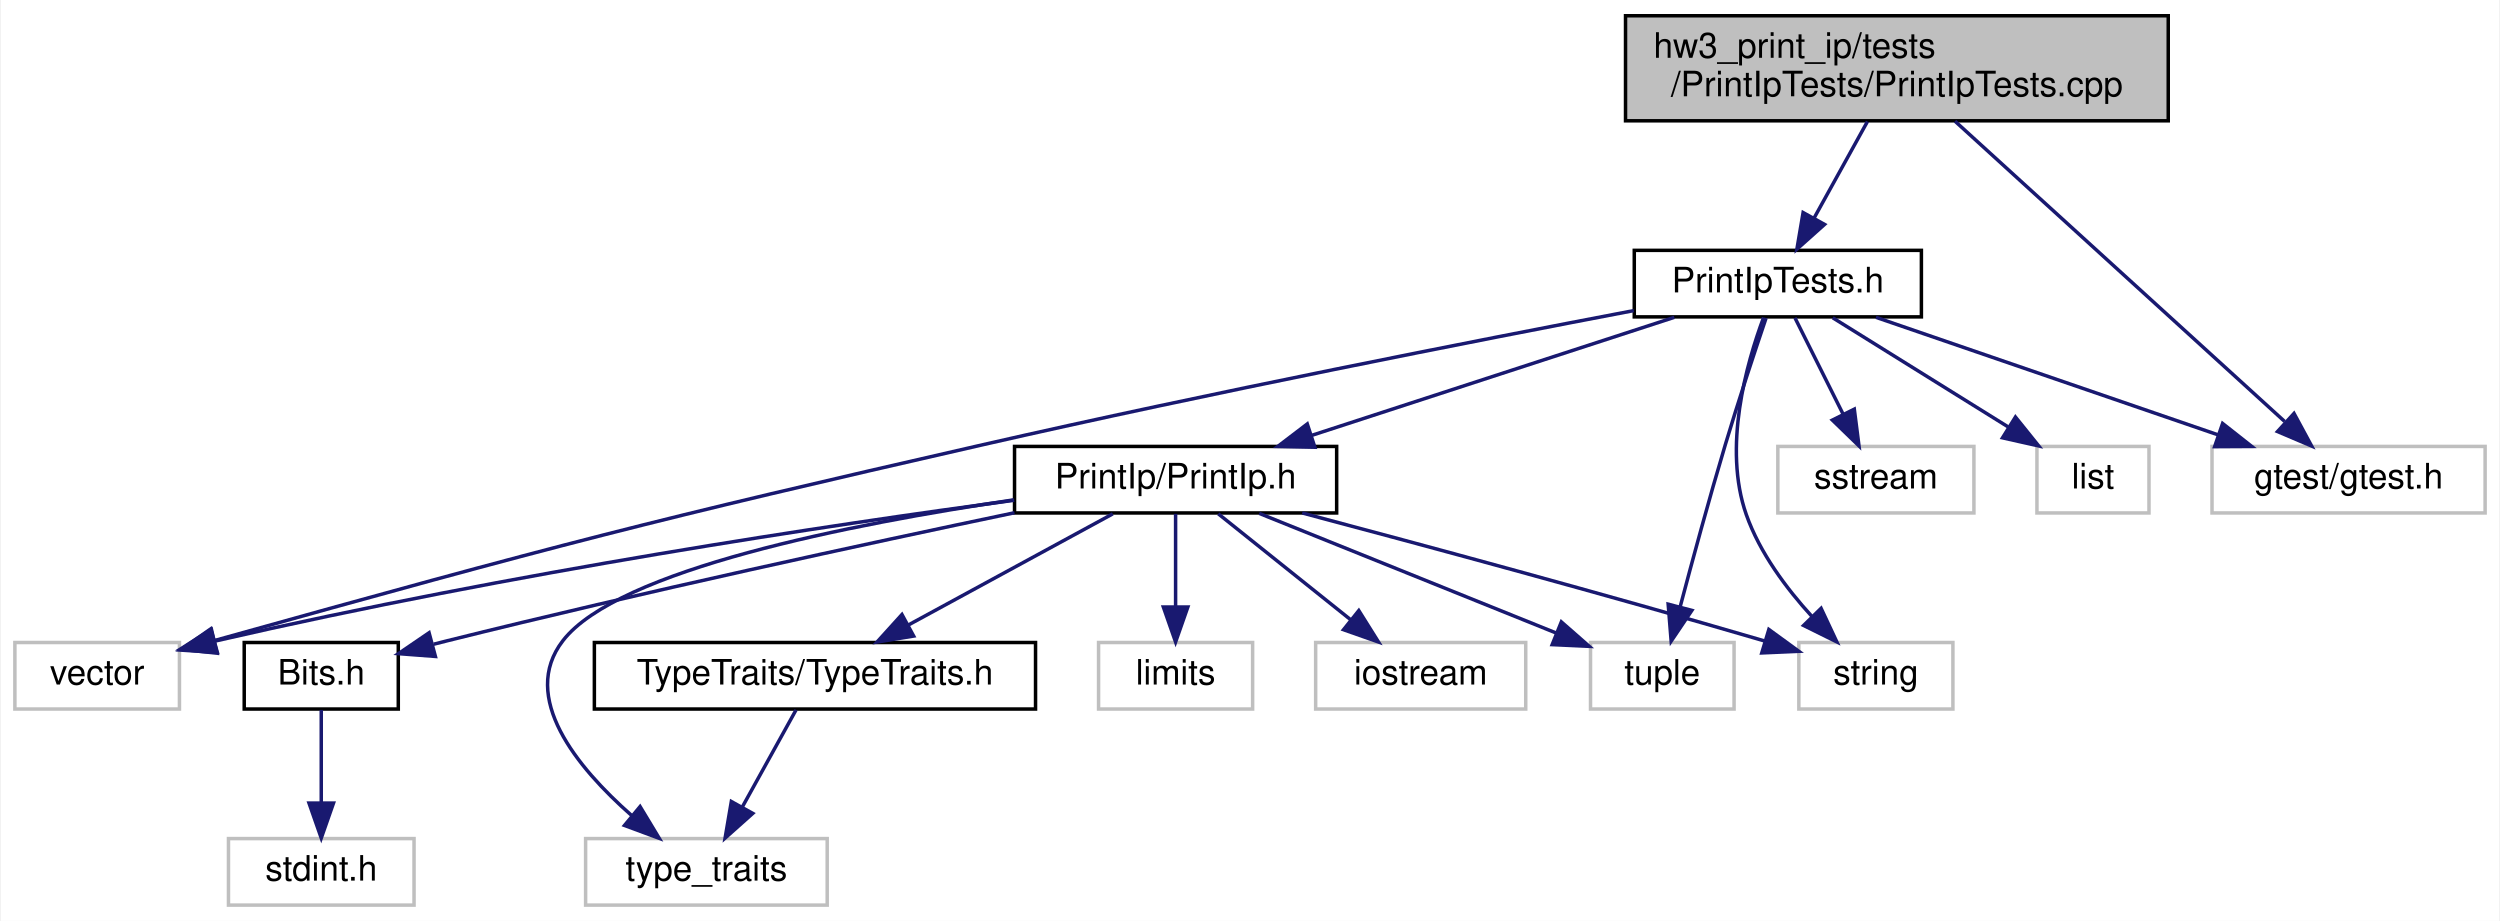
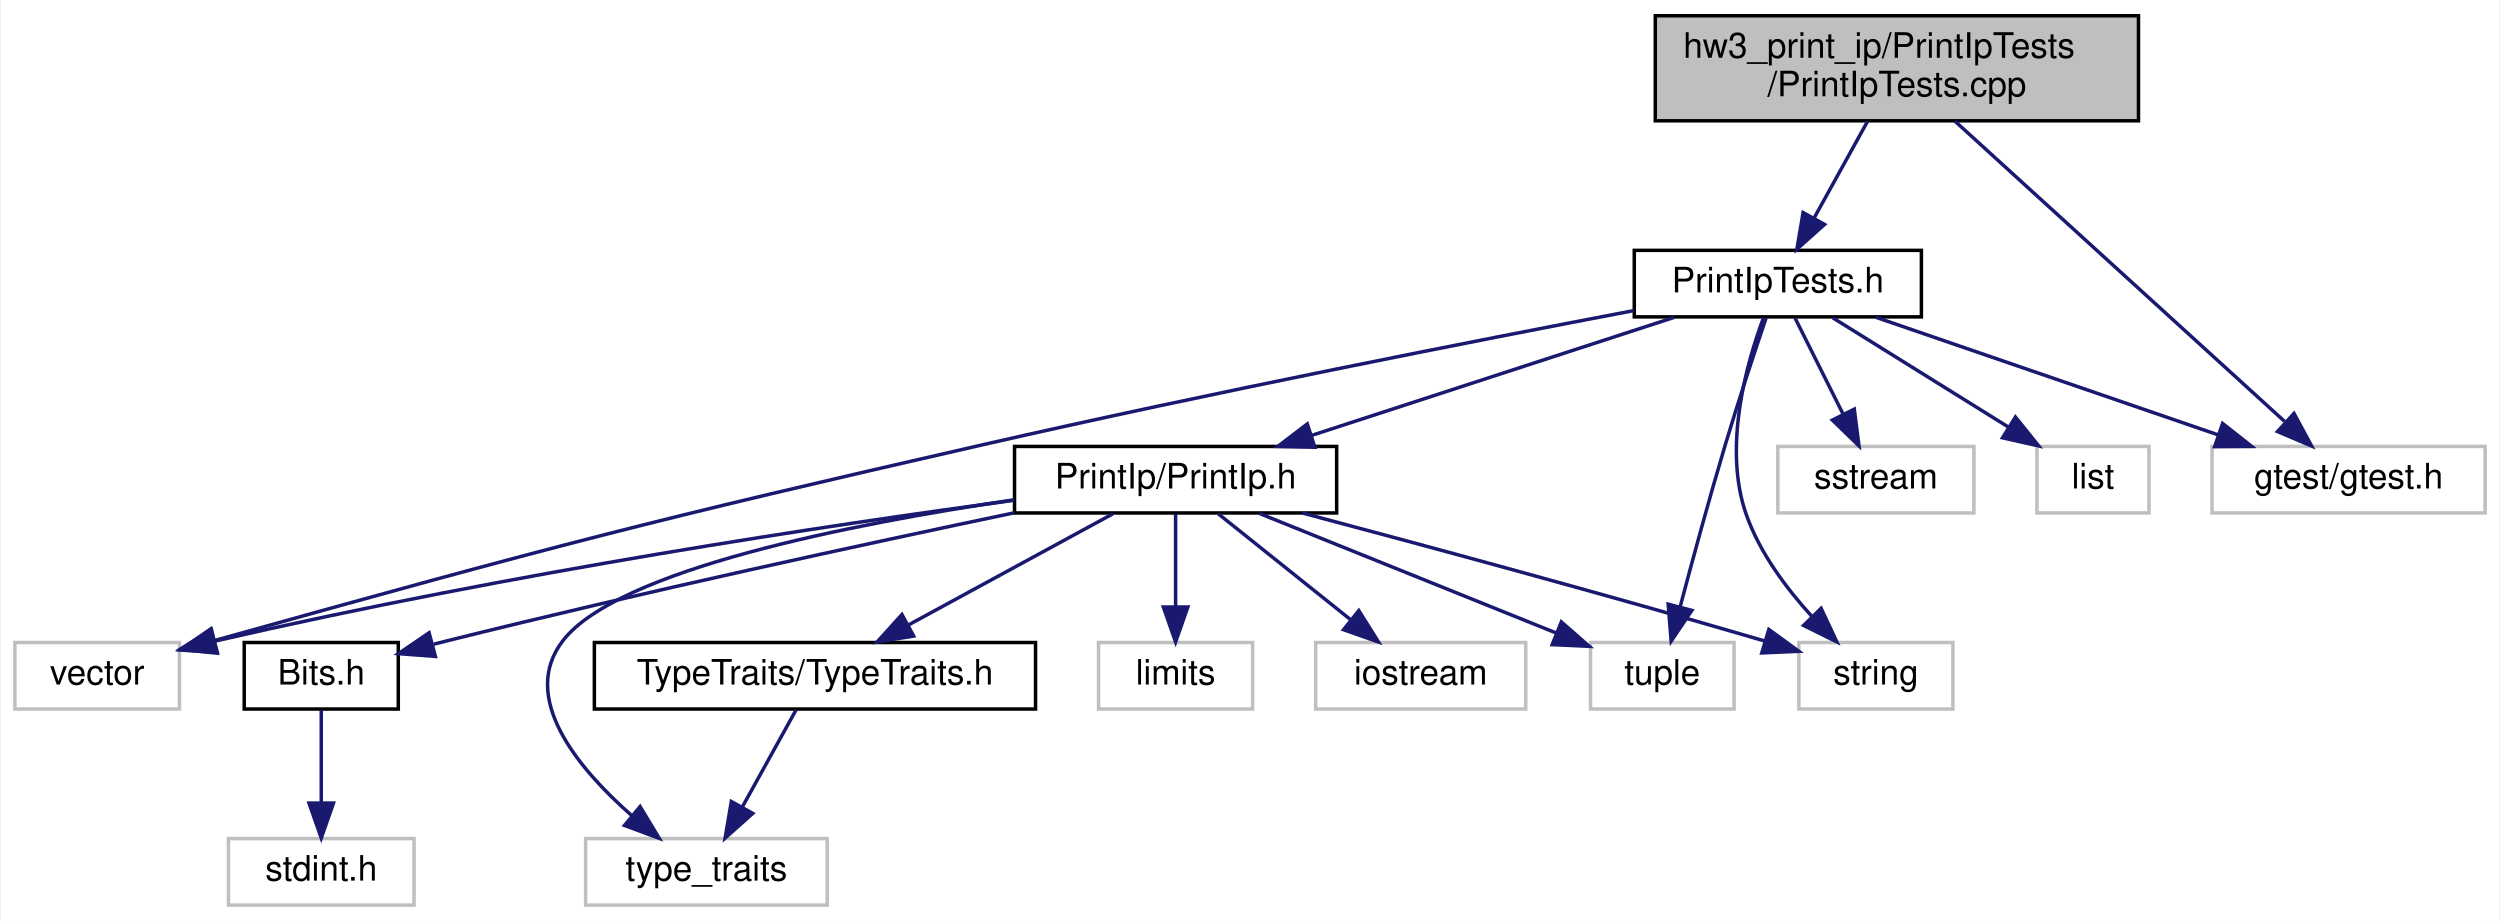
<svg xmlns="http://www.w3.org/2000/svg" xmlns:xlink="http://www.w3.org/1999/xlink" width="714pt" height="263pt" viewBox="0.00 0.00 713.50 263.00">
  <g id="graph0" class="graph" transform="scale(1 1) rotate(0) translate(4 259)">
    <polygon fill="#ffffff" stroke="transparent" points="-4,4 -4,-259 709.5,-259 709.5,4 -4,4" />
    <g id="node1" class="node">
      <g id="a_node1">
        <a xlink:title=" ">
-           <polygon fill="#bfbfbf" stroke="#000000" points="460,-224.5 460,-254.5 615,-254.5 615,-224.5 460,-224.5" />
-           <text text-anchor="start" x="468" y="-242.5" font-family="Helvetica,sans-Serif" font-size="10.00" fill="#000000">hw3_print_ip/tests</text>
-           <text text-anchor="middle" x="537.5" y="-231.5" font-family="Helvetica,sans-Serif" font-size="10.00" fill="#000000">/PrintIpTests/PrintIpTests.cpp</text>
+           <polygon fill="#bfbfbf" stroke="#000000" points="468.5,-224.5 468.5,-254.5 606.5,-254.5 606.5,-224.5 468.5,-224.5" />
+           <text text-anchor="start" x="476.5" y="-242.5" font-family="Helvetica,sans-Serif" font-size="10.00" fill="#000000">hw3_print_ip/PrintIpTests</text>
+           <text text-anchor="middle" x="537.5" y="-231.5" font-family="Helvetica,sans-Serif" font-size="10.00" fill="#000000">/PrintIpTests.cpp</text>
        </a>
      </g>
    </g>
    <g id="node2" class="node">
      <g id="a_node2">
        <a xlink:href="_print_ip_tests_8h.html" target="_top" xlink:title=" ">
          <polygon fill="#ffffff" stroke="#000000" points="462.5,-168.5 462.5,-187.5 544.5,-187.5 544.5,-168.5 462.5,-168.5" />
          <text text-anchor="middle" x="503.5" y="-175.5" font-family="Helvetica,sans-Serif" font-size="10.00" fill="#000000">PrintIpTests.h</text>
        </a>
      </g>
    </g>
    <g id="edge1" class="edge">
      <path fill="none" stroke="#191970" d="M529.096,-224.298C524.474,-215.939 518.703,-205.5 513.811,-196.651" />
      <polygon fill="#191970" stroke="#191970" points="516.845,-194.905 508.944,-187.847 510.719,-198.292 516.845,-194.905" />
    </g>
    <g id="node15" class="node">
      <g id="a_node15">
        <a xlink:title=" ">
          <polygon fill="#ffffff" stroke="#bfbfbf" points="627.5,-112.5 627.5,-131.5 705.5,-131.5 705.5,-112.5 627.5,-112.5" />
          <text text-anchor="middle" x="666.5" y="-119.5" font-family="Helvetica,sans-Serif" font-size="10.00" fill="#000000">gtest/gtest.h</text>
        </a>
      </g>
    </g>
    <g id="edge19" class="edge">
      <path fill="none" stroke="#191970" d="M554.1,-224.38C578.311,-202.327 623.148,-161.487 648.255,-138.618" />
      <polygon fill="#191970" stroke="#191970" points="650.919,-140.926 655.955,-131.605 646.206,-135.751 650.919,-140.926" />
    </g>
    <g id="node3" class="node">
      <g id="a_node3">
        <a xlink:href="_print_ip_8h.html" target="_top" xlink:title=" ">
          <polygon fill="#ffffff" stroke="#000000" points="285.5,-112.5 285.5,-131.5 377.5,-131.5 377.5,-112.5 285.5,-112.5" />
          <text text-anchor="middle" x="331.5" y="-119.5" font-family="Helvetica,sans-Serif" font-size="10.00" fill="#000000">PrintIp/PrintIp.h</text>
        </a>
      </g>
    </g>
    <g id="edge2" class="edge">
      <path fill="none" stroke="#191970" d="M473.932,-168.373C445.331,-159.061 401.821,-144.895 370.418,-134.671" />
      <polygon fill="#191970" stroke="#191970" points="371.274,-131.269 360.682,-131.501 369.107,-137.925 371.274,-131.269" />
    </g>
    <g id="node8" class="node">
      <g id="a_node8">
        <a xlink:title=" ">
          <polygon fill="#ffffff" stroke="#bfbfbf" points="0,-56.5 0,-75.5 47,-75.5 47,-56.5 0,-56.5" />
          <text text-anchor="middle" x="23.5" y="-63.5" font-family="Helvetica,sans-Serif" font-size="10.00" fill="#000000">vector</text>
        </a>
      </g>
    </g>
    <g id="edge14" class="edge">
      <path fill="none" stroke="#191970" d="M462.361,-170.296C416.785,-161.614 341.181,-146.776 276.5,-132 181.212,-110.232 155.293,-103.5 56.999,-76.059" />
      <polygon fill="#191970" stroke="#191970" points="57.829,-72.657 47.256,-73.338 55.946,-79.399 57.829,-72.657" />
    </g>
    <g id="node9" class="node">
      <g id="a_node9">
        <a xlink:title=" ">
          <polygon fill="#ffffff" stroke="#bfbfbf" points="450,-56.5 450,-75.5 491,-75.5 491,-56.5 450,-56.5" />
          <text text-anchor="middle" x="470.5" y="-63.5" font-family="Helvetica,sans-Serif" font-size="10.00" fill="#000000">tuple</text>
        </a>
      </g>
    </g>
    <g id="edge16" class="edge">
      <path fill="none" stroke="#191970" d="M500.141,-168.173C497.005,-158.889 492.256,-144.554 488.5,-132 483.872,-116.532 479.084,-98.882 475.61,-85.728" />
      <polygon fill="#191970" stroke="#191970" points="478.951,-84.671 473.034,-75.883 472.179,-86.443 478.951,-84.671" />
    </g>
    <g id="node10" class="node">
      <g id="a_node10">
        <a xlink:title=" ">
          <polygon fill="#ffffff" stroke="#bfbfbf" points="509.5,-56.5 509.5,-75.5 553.5,-75.5 553.5,-56.5 509.5,-56.5" />
          <text text-anchor="middle" x="531.5" y="-63.5" font-family="Helvetica,sans-Serif" font-size="10.00" fill="#000000">string</text>
        </a>
      </g>
    </g>
    <g id="edge17" class="edge">
      <path fill="none" stroke="#191970" d="M499.431,-168.316C494.527,-155.194 487.738,-131.197 494.5,-112 498.331,-101.125 505.94,-90.925 513.267,-82.906" />
      <polygon fill="#191970" stroke="#191970" points="515.856,-85.265 520.35,-75.671 510.853,-80.369 515.856,-85.265" />
    </g>
    <g id="node13" class="node">
      <g id="a_node13">
        <a xlink:title=" ">
          <polygon fill="#ffffff" stroke="#bfbfbf" points="503.5,-112.5 503.5,-131.5 559.5,-131.5 559.5,-112.5 503.5,-112.5" />
          <text text-anchor="middle" x="531.5" y="-119.5" font-family="Helvetica,sans-Serif" font-size="10.00" fill="#000000">sstream</text>
        </a>
      </g>
    </g>
    <g id="edge13" class="edge">
      <path fill="none" stroke="#191970" d="M508.377,-168.245C512.151,-160.697 517.492,-150.016 522.09,-140.82" />
      <polygon fill="#191970" stroke="#191970" points="525.337,-142.152 526.679,-131.643 519.076,-139.022 525.337,-142.152" />
    </g>
    <g id="node14" class="node">
      <g id="a_node14">
        <a xlink:title=" ">
          <polygon fill="#ffffff" stroke="#bfbfbf" points="577.5,-112.5 577.5,-131.5 609.5,-131.5 609.5,-112.5 577.5,-112.5" />
          <text text-anchor="middle" x="593.5" y="-119.5" font-family="Helvetica,sans-Serif" font-size="10.00" fill="#000000">list</text>
        </a>
      </g>
    </g>
    <g id="edge15" class="edge">
      <path fill="none" stroke="#191970" d="M519.177,-168.245C532.986,-159.653 553.319,-147.001 569.229,-137.102" />
      <polygon fill="#191970" stroke="#191970" points="571.361,-139.897 578.003,-131.643 567.663,-133.954 571.361,-139.897" />
    </g>
    <g id="edge18" class="edge">
      <path fill="none" stroke="#191970" d="M531.521,-168.373C558.508,-159.102 599.502,-145.018 629.231,-134.804" />
      <polygon fill="#191970" stroke="#191970" points="630.525,-138.06 638.845,-131.501 628.25,-131.44 630.525,-138.06" />
    </g>
    <g id="node4" class="node">
      <g id="a_node4">
        <a xlink:href="_bits_8h.html" target="_top" xlink:title=" ">
          <polygon fill="#ffffff" stroke="#000000" points="65.5,-56.5 65.5,-75.5 109.5,-75.5 109.5,-56.5 65.5,-56.5" />
          <text text-anchor="middle" x="87.5" y="-63.5" font-family="Helvetica,sans-Serif" font-size="10.00" fill="#000000">Bits.h</text>
        </a>
      </g>
    </g>
    <g id="edge3" class="edge">
      <path fill="none" stroke="#191970" d="M285.482,-112.558C243.225,-103.714 178.943,-89.821 123.5,-76 122.225,-75.682 120.927,-75.352 119.617,-75.014" />
      <polygon fill="#191970" stroke="#191970" points="120.1,-71.52 109.536,-72.321 118.294,-78.283 120.1,-71.52" />
    </g>
    <g id="node6" class="node">
      <g id="a_node6">
        <a xlink:href="_type_traits_8h.html" target="_top" xlink:title=" ">
          <polygon fill="#ffffff" stroke="#000000" points="165.5,-56.5 165.5,-75.5 291.5,-75.5 291.5,-56.5 165.5,-56.5" />
          <text text-anchor="middle" x="228.5" y="-63.5" font-family="Helvetica,sans-Serif" font-size="10.00" fill="#000000">TypeTraits/TypeTraits.h</text>
        </a>
      </g>
    </g>
    <g id="edge5" class="edge">
      <path fill="none" stroke="#191970" d="M313.559,-112.246C297.46,-103.493 273.612,-90.527 255.261,-80.55" />
      <polygon fill="#191970" stroke="#191970" points="256.693,-77.344 246.236,-75.643 253.349,-83.494 256.693,-77.344" />
    </g>
    <g id="node7" class="node">
      <g id="a_node7">
        <a xlink:title=" ">
          <polygon fill="#ffffff" stroke="#bfbfbf" points="163,-.5 163,-19.5 232,-19.5 232,-.5 163,-.5" />
          <text text-anchor="middle" x="197.5" y="-7.5" font-family="Helvetica,sans-Serif" font-size="10.00" fill="#000000">type_traits</text>
        </a>
      </g>
    </g>
    <g id="edge10" class="edge">
      <path fill="none" stroke="#191970" d="M285.184,-116.226C238.806,-109.38 172.134,-96.275 156.5,-76 144.084,-59.899 160.502,-39.879 176.104,-26.135" />
      <polygon fill="#191970" stroke="#191970" points="178.559,-28.647 184.031,-19.575 174.096,-23.254 178.559,-28.647" />
    </g>
    <g id="edge7" class="edge">
      <path fill="none" stroke="#191970" d="M285.403,-116.134C232.524,-108.998 143.1,-95.684 57.118,-75.895" />
      <polygon fill="#191970" stroke="#191970" points="57.728,-72.443 47.194,-73.578 56.137,-79.26 57.728,-72.443" />
    </g>
    <g id="edge8" class="edge">
      <path fill="none" stroke="#191970" d="M355.395,-112.373C378.83,-102.932 414.653,-88.5 440.104,-78.246" />
      <polygon fill="#191970" stroke="#191970" points="441.67,-81.388 449.637,-74.405 439.054,-74.896 441.67,-81.388" />
    </g>
    <g id="edge9" class="edge">
      <path fill="none" stroke="#191970" d="M367.654,-112.5C401.747,-103.446 454.229,-89.267 499.5,-76 499.601,-75.97 499.703,-75.941 499.804,-75.911" />
      <polygon fill="#191970" stroke="#191970" points="500.933,-79.226 509.497,-72.989 498.913,-72.524 500.933,-79.226" />
    </g>
    <g id="node11" class="node">
      <g id="a_node11">
        <a xlink:title=" ">
          <polygon fill="#ffffff" stroke="#bfbfbf" points="309.5,-56.5 309.5,-75.5 353.5,-75.5 353.5,-56.5 309.5,-56.5" />
          <text text-anchor="middle" x="331.5" y="-63.5" font-family="Helvetica,sans-Serif" font-size="10.00" fill="#000000">limits</text>
        </a>
      </g>
    </g>
    <g id="edge11" class="edge">
      <path fill="none" stroke="#191970" d="M331.5,-112.246C331.5,-104.938 331.5,-94.694 331.5,-85.705" />
      <polygon fill="#191970" stroke="#191970" points="335,-85.643 331.5,-75.643 328,-85.643 335,-85.643" />
    </g>
    <g id="node12" class="node">
      <g id="a_node12">
        <a xlink:title=" ">
          <polygon fill="#ffffff" stroke="#bfbfbf" points="371.5,-56.5 371.5,-75.5 431.5,-75.5 431.5,-56.5 371.5,-56.5" />
          <text text-anchor="middle" x="401.5" y="-63.5" font-family="Helvetica,sans-Serif" font-size="10.00" fill="#000000">iostream</text>
        </a>
      </g>
    </g>
    <g id="edge12" class="edge">
      <path fill="none" stroke="#191970" d="M343.693,-112.246C354.132,-103.894 369.365,-91.708 381.574,-81.941" />
      <polygon fill="#191970" stroke="#191970" points="383.824,-84.623 389.447,-75.643 379.452,-79.157 383.824,-84.623" />
    </g>
    <g id="node5" class="node">
      <g id="a_node5">
        <a xlink:title=" ">
          <polygon fill="#ffffff" stroke="#bfbfbf" points="61,-.5 61,-19.5 114,-19.5 114,-.5 61,-.5" />
          <text text-anchor="middle" x="87.5" y="-7.5" font-family="Helvetica,sans-Serif" font-size="10.00" fill="#000000">stdint.h</text>
        </a>
      </g>
    </g>
    <g id="edge4" class="edge">
      <path fill="none" stroke="#191970" d="M87.5,-56.245C87.5,-48.938 87.5,-38.694 87.5,-29.705" />
      <polygon fill="#191970" stroke="#191970" points="91,-29.643 87.5,-19.643 84,-29.643 91,-29.643" />
    </g>
    <g id="edge6" class="edge">
      <path fill="none" stroke="#191970" d="M223.1,-56.245C218.877,-48.617 212.883,-37.788 207.756,-28.527" />
      <polygon fill="#191970" stroke="#191970" points="210.743,-26.697 202.838,-19.643 204.619,-30.087 210.743,-26.697" />
    </g>
  </g>
</svg>
